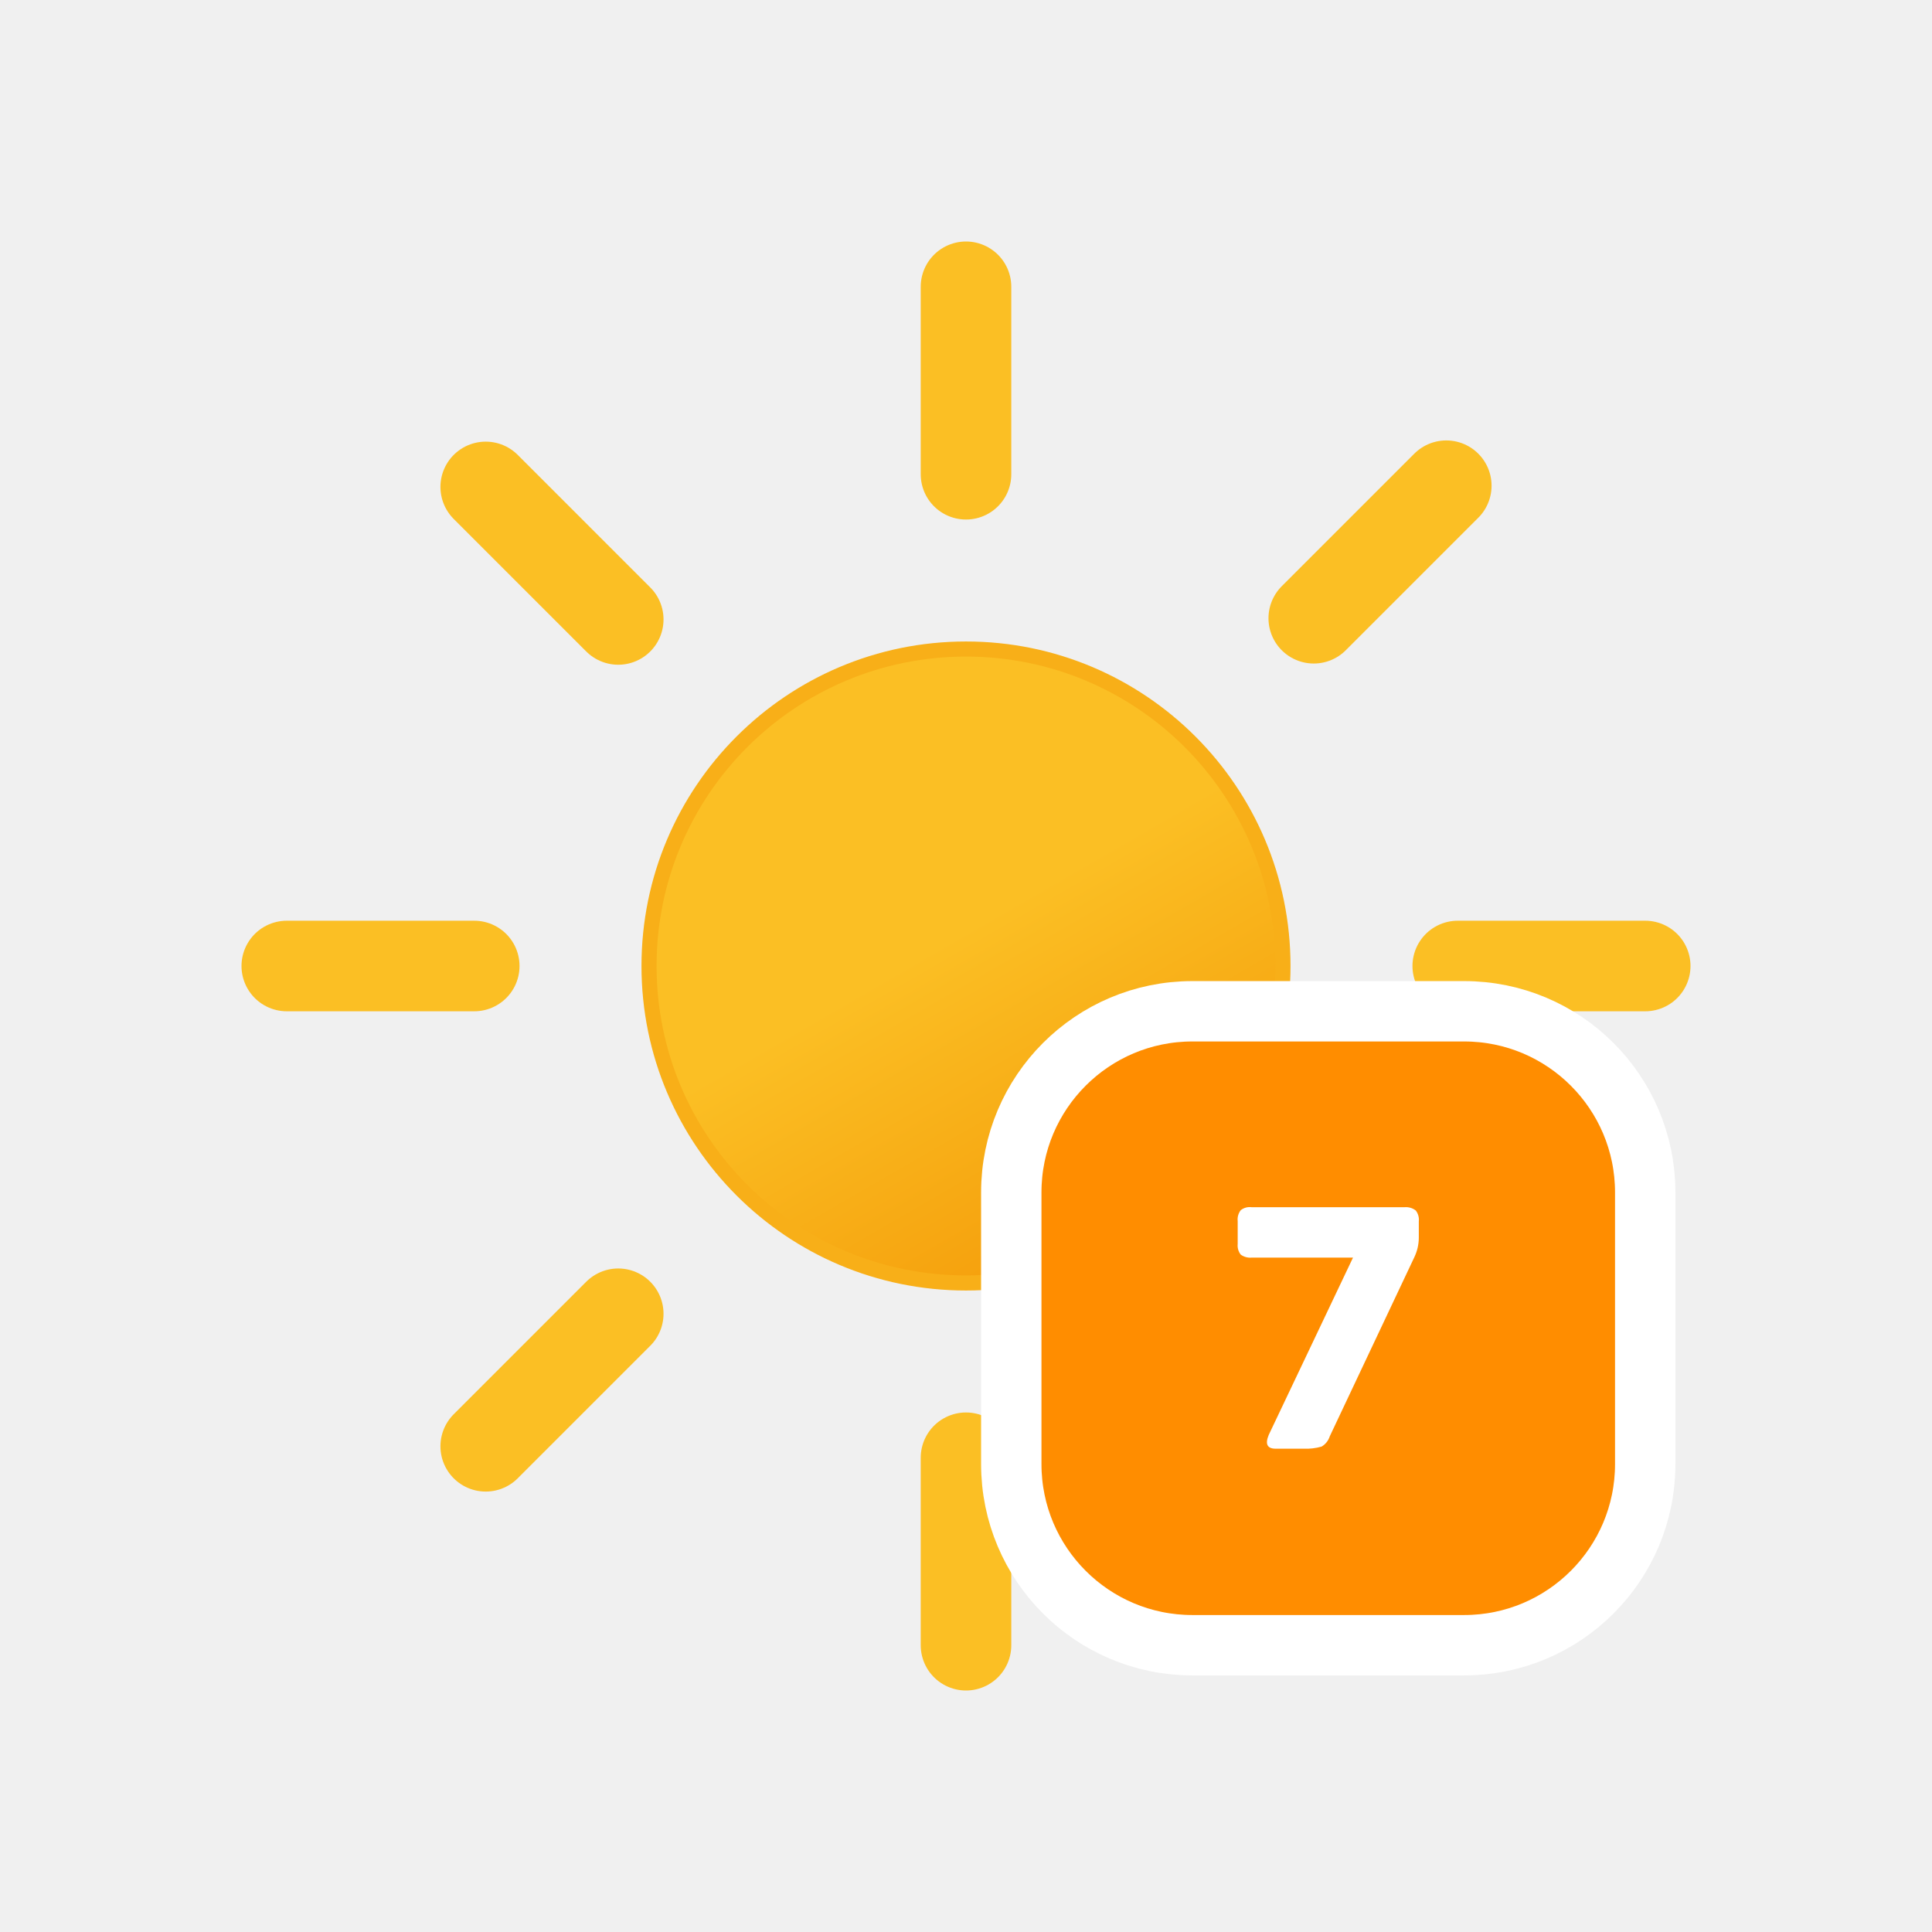
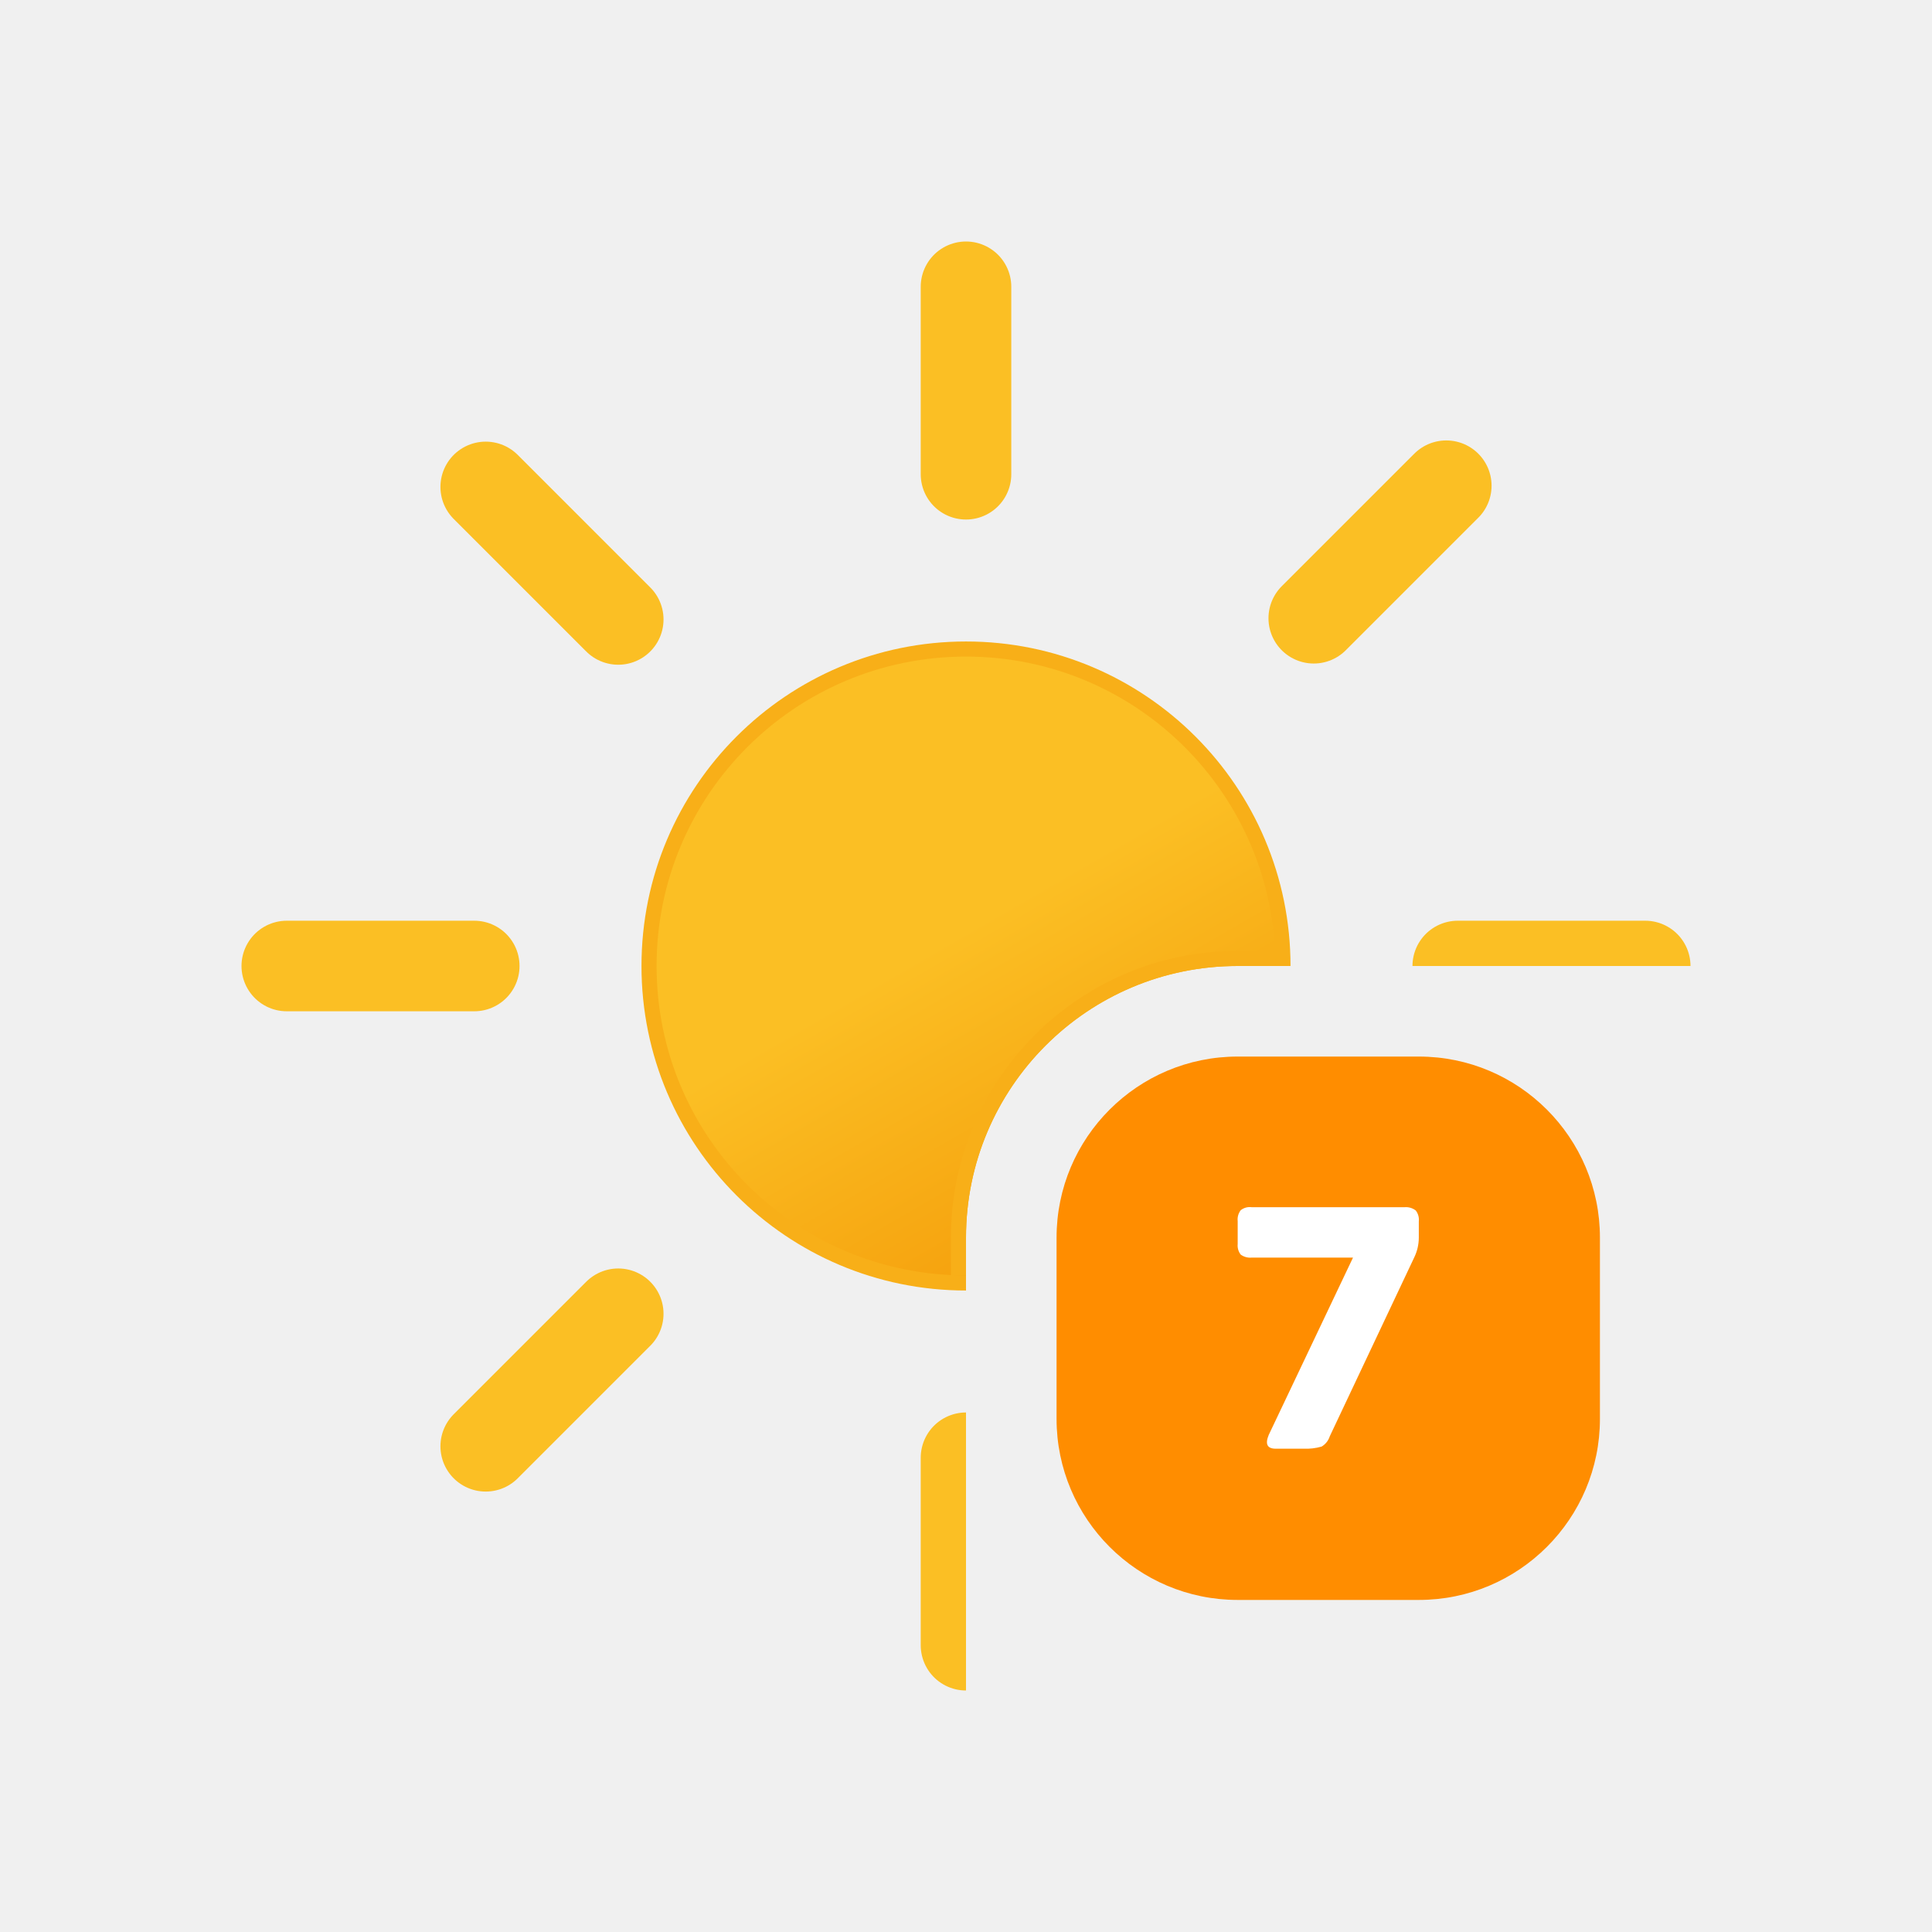
<svg xmlns="http://www.w3.org/2000/svg" viewBox="0 0 64 64">
  <defs>
-     <linearGradient id="a" x1="26.75" y1="22.91" x2="37.25" y2="41.09" gradientUnits="userSpaceOnUse">
+     <clipPath id="a">
+       <path d="M8,8H56V32H41a9,9,0,0,0-9,9V56H8Z" fill="none" />
+     </clipPath>
+     <linearGradient id="b" x1="26.75" y1="22.91" x2="37.25" y2="41.09" gradientUnits="userSpaceOnUse">
      <stop offset="0" stop-color="#fbbf24" />
      <stop offset="0.45" stop-color="#fbbf24" />
      <stop offset="1" stop-color="#f59e0b" />
    </linearGradient>
  </defs>
-   <circle cx="32" cy="32" r="10.5" stroke="#f8af18" stroke-miterlimit="10" stroke-width="0.5" fill="url(#a)" />
-   <path d="M32,15.71V9.5m0,45V48.29M43.52,20.48l4.39-4.39M16.09,47.91l4.39-4.39m0-23-4.39-4.39M47.91,47.91l-4.39-4.39M15.71,32H9.5m45,0H48.29" fill="none" stroke="#fbbf24" stroke-linecap="round" stroke-miterlimit="10" stroke-width="3" />
-   <rect x="33.5" y="33.5" width="21" height="21" rx="6" fill="#ff8d00" stroke="#fff" stroke-miterlimit="10" stroke-width="2" />
+   <g clip-path="url(#a)">
+     <circle cx="32" cy="32" r="10.5" stroke="#f8af18" stroke-miterlimit="10" stroke-width="0.5" fill="url(#b)" />
+     <path d="M32,15.71V9.5m0,45V48.29M43.52,20.48l4.39-4.39M16.09,47.91l4.39-4.39m0-23-4.39-4.39M47.91,47.91l-4.39-4.39M15.71,32H9.5m45,0H48.29" fill="none" stroke="#fbbf24" stroke-linecap="round" stroke-miterlimit="10" stroke-width="3" />
+     <path d="M31.75,42.25V41A9.25,9.25,0,0,1,41,31.75h1.25" fill="none" stroke="#f8af18" stroke-miterlimit="10" stroke-width="0.5" />
+   </g>
+   <rect x="35" y="35" width="18" height="18" rx="6" fill="#ff8d00" />
  <path d="M46.9,40.1a.5.5,0,0,1,.1.36V41a1.51,1.51,0,0,1-.15.65l-2.8,5.93a.61.61,0,0,1-.27.34,1.88,1.88,0,0,1-.6.07h-.92c-.28,0-.36-.15-.23-.46l2.79-5.87H41.46a.53.53,0,0,1-.36-.1.49.49,0,0,1-.1-.35v-.76a.5.5,0,0,1,.1-.36.48.48,0,0,1,.36-.1h5.07A.53.53,0,0,1,46.9,40.1Z" fill="#fff" />
</svg>
